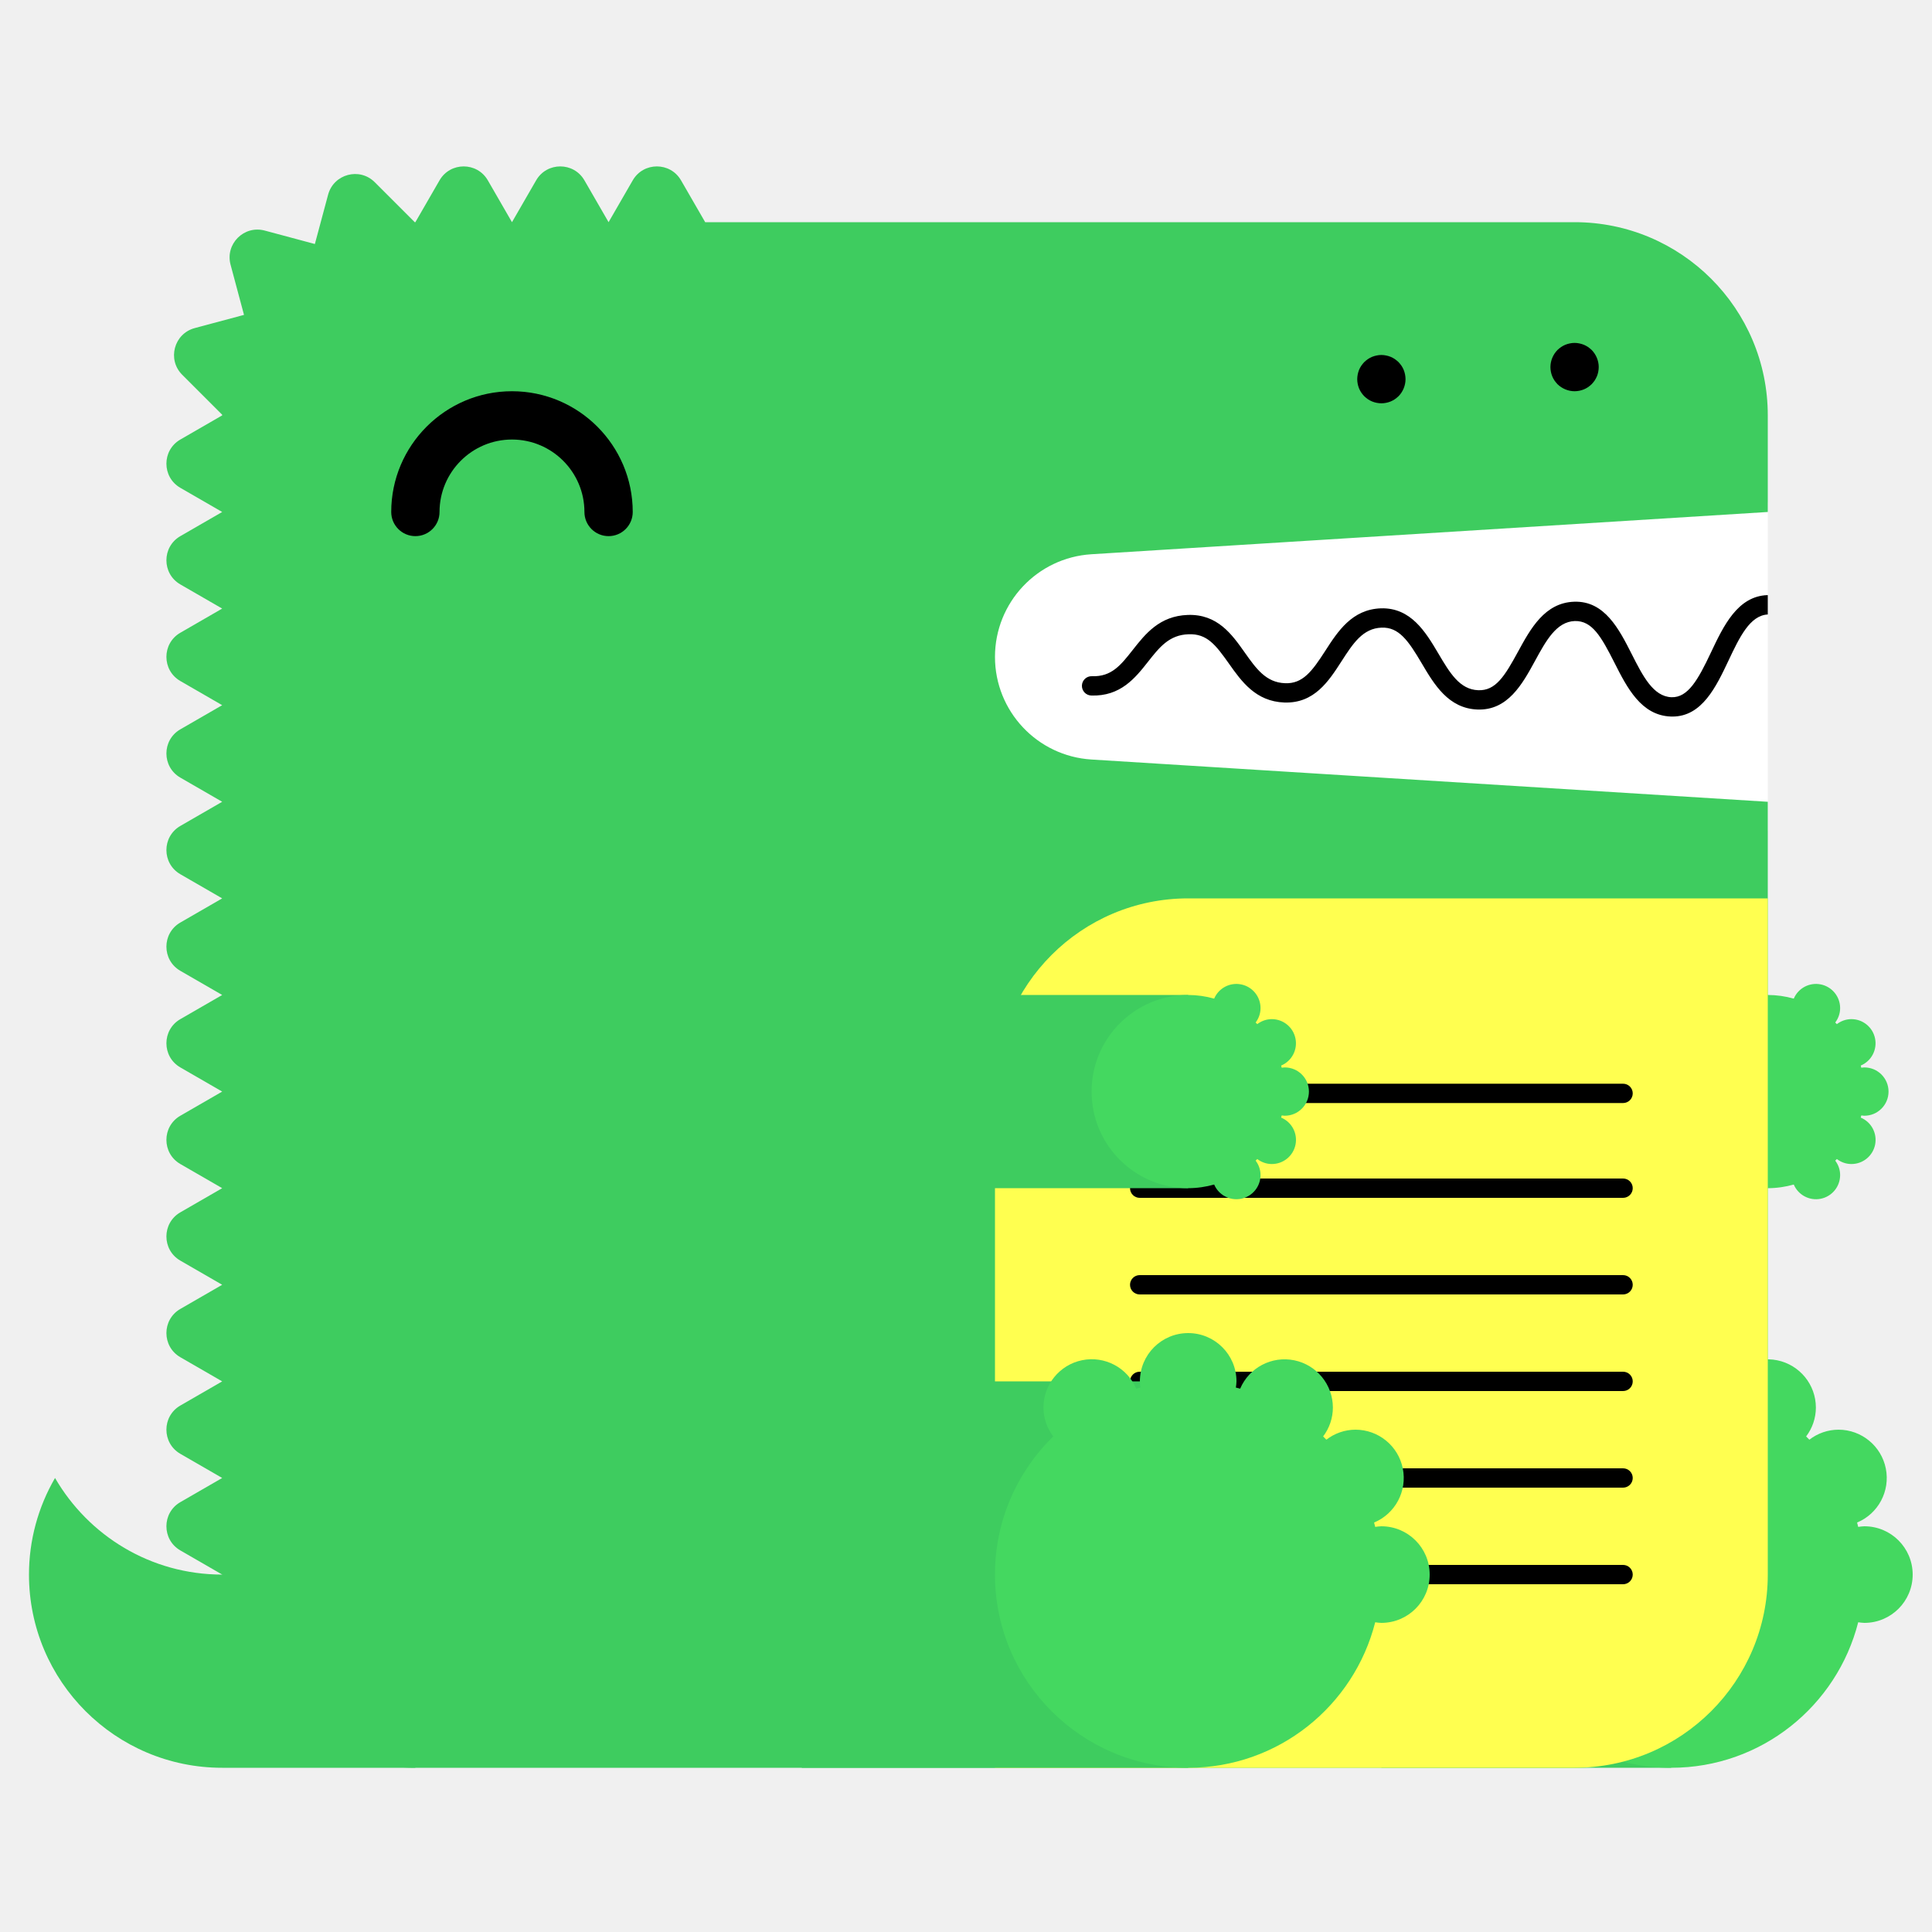
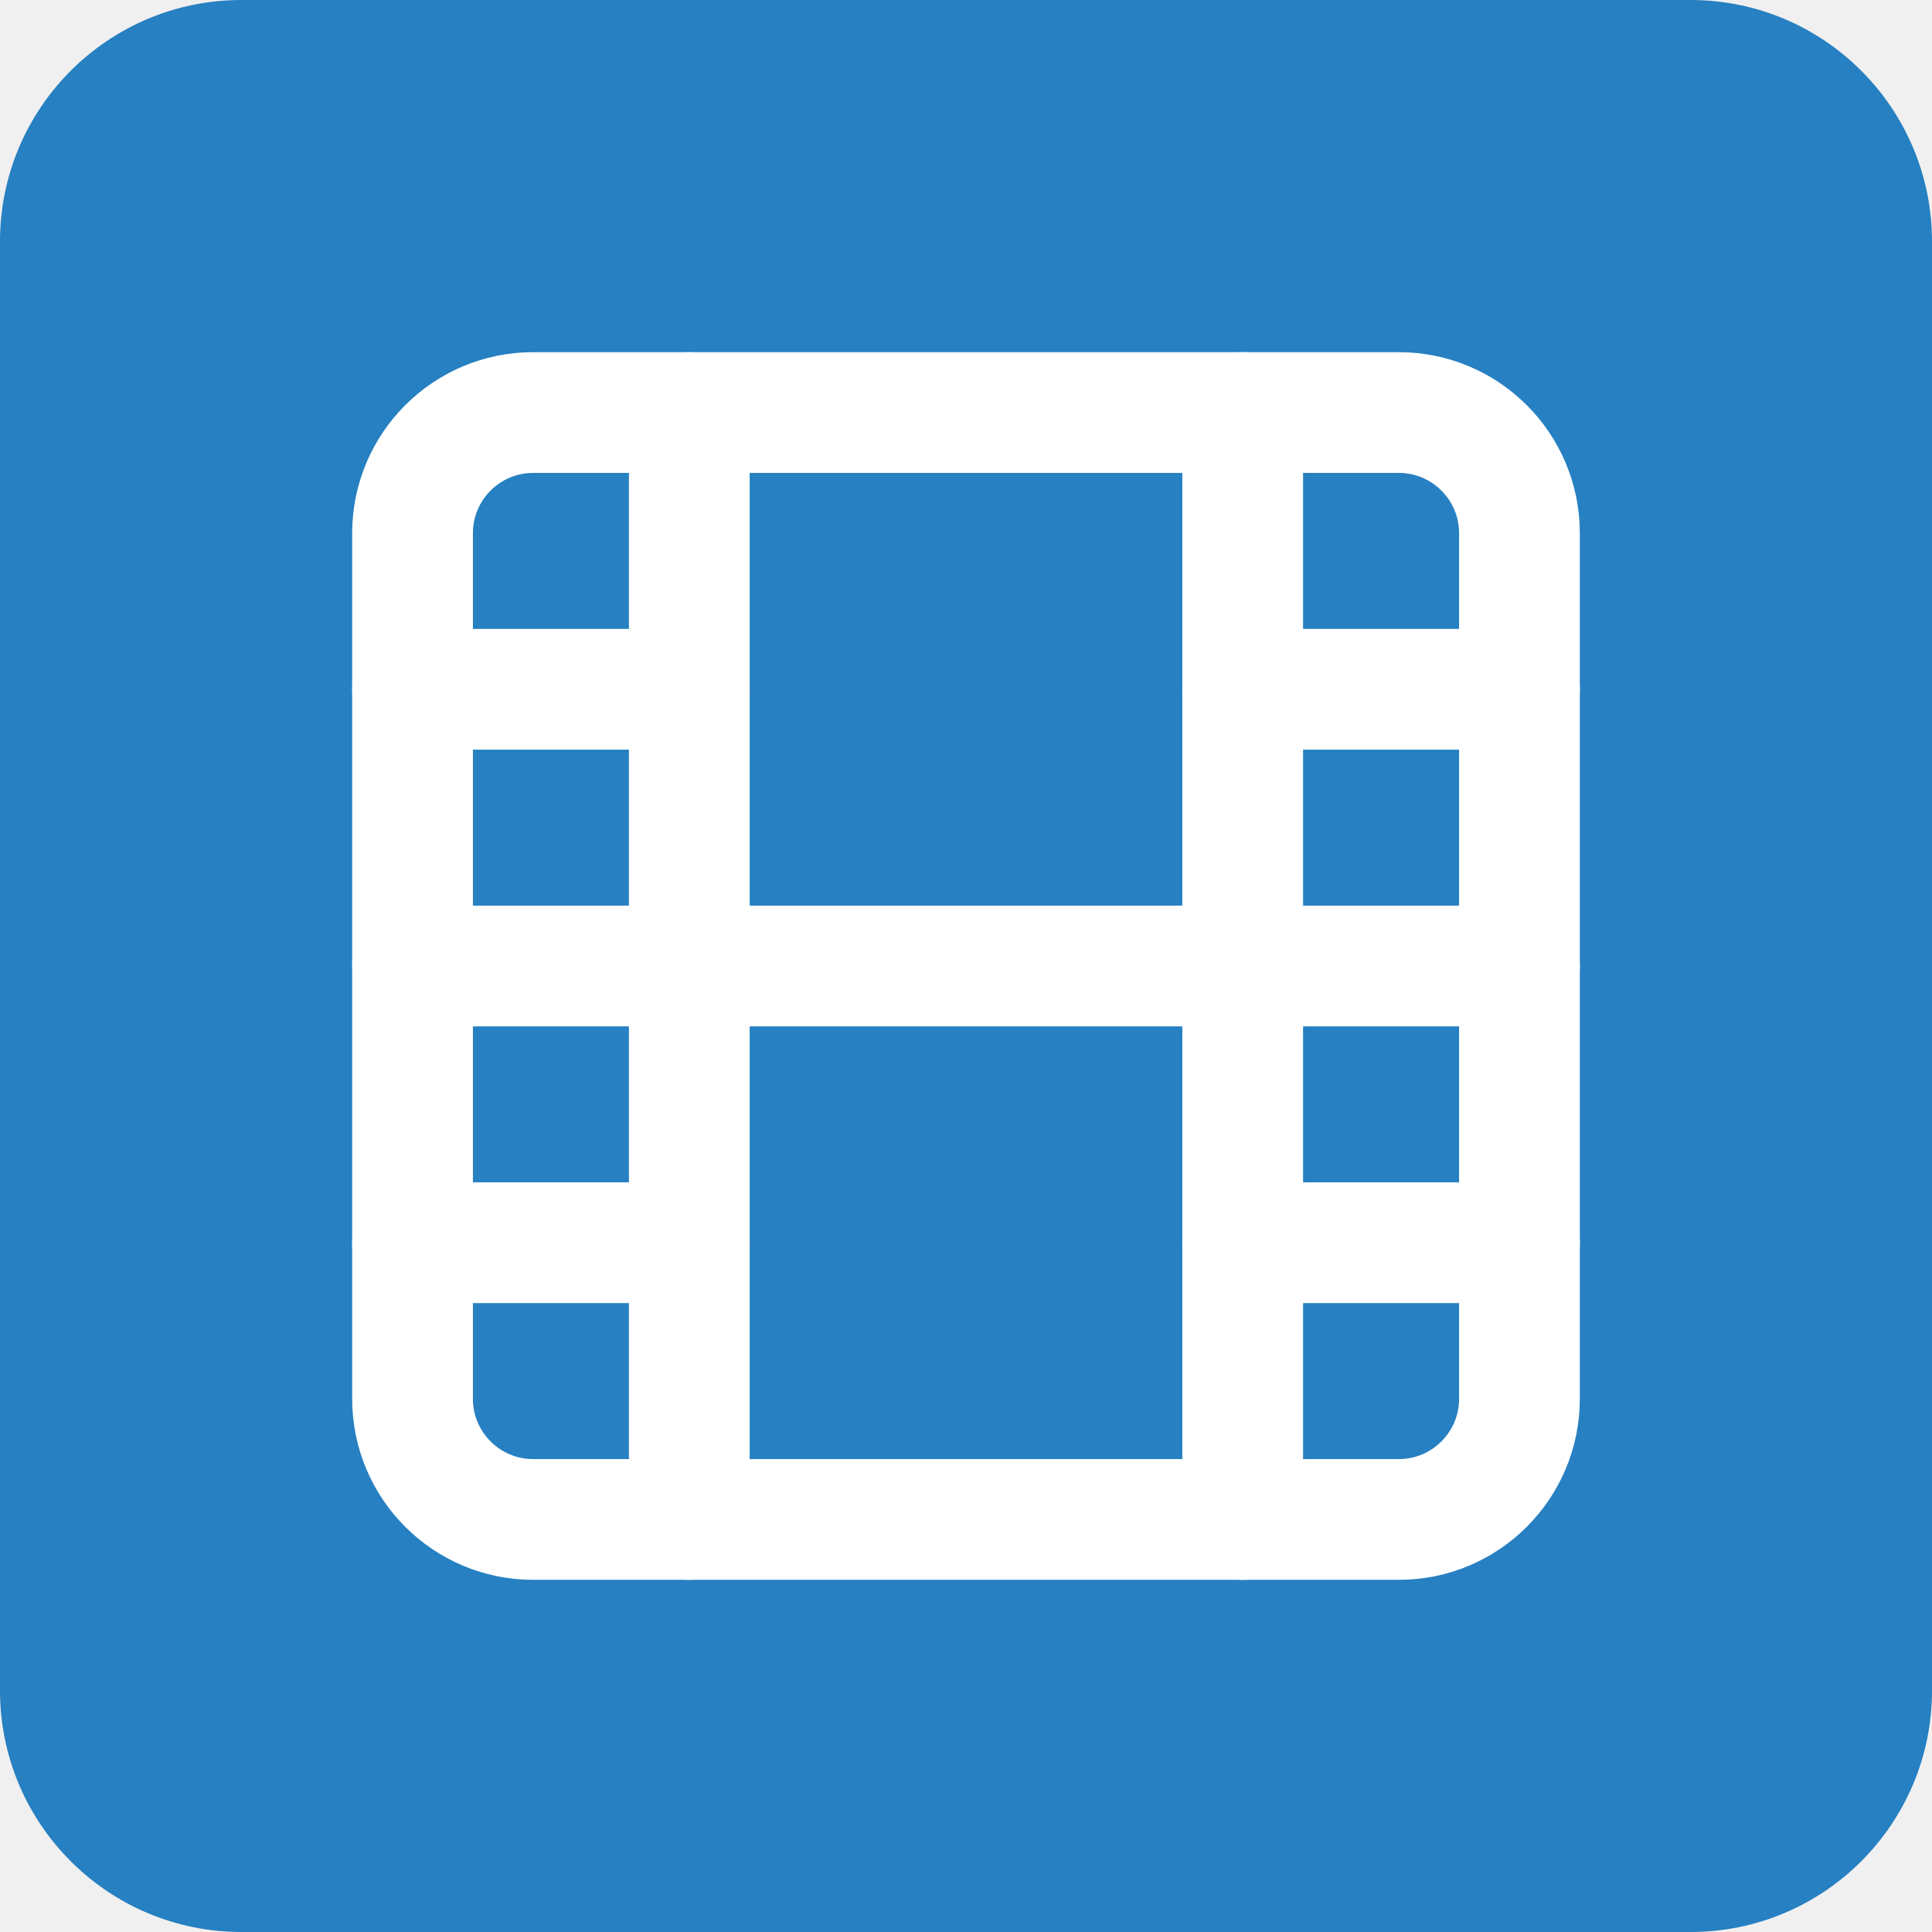
- <svg xmlns="http://www.w3.org/2000/svg" width="200" height="200" viewBox="0 0 200 200">
-   <g fill="none" fill-rule="evenodd">
-     <path fill="#FFF" d="M99 52h84v34H99z" />
-     <path d="M23 163c-7.398 0-13.843-4.027-17.303-10A19.886 19.886 0 0 0 3 163c0 11.046 8.954 20 20 20h20v-20H23z" fill="#3ECC5F" />
-     <path d="M112.98 57.376L183 53V43c0-11.046-8.954-20-20-20H73l-2.5-4.33c-1.112-1.925-3.889-1.925-5 0L63 23l-2.5-4.33c-1.111-1.925-3.889-1.925-5 0L53 23l-2.5-4.33c-1.111-1.925-3.889-1.925-5 0L43 23c-.022 0-.042.003-.065.003l-4.142-4.141c-1.57-1.571-4.252-.853-4.828 1.294l-1.369 5.104-5.192-1.392c-2.148-.575-4.111 1.389-3.535 3.536l1.39 5.193-5.102 1.367c-2.148.576-2.867 3.259-1.296 4.83l4.142 4.142c0 .021-.003.042-.003.064l-4.33 2.5c-1.925 1.111-1.925 3.889 0 5L23 53l-4.33 2.5c-1.925 1.111-1.925 3.889 0 5L23 63l-4.33 2.5c-1.925 1.111-1.925 3.889 0 5L23 73l-4.33 2.5c-1.925 1.111-1.925 3.889 0 5L23 83l-4.33 2.5c-1.925 1.111-1.925 3.889 0 5L23 93l-4.33 2.5c-1.925 1.111-1.925 3.889 0 5L23 103l-4.33 2.5c-1.925 1.111-1.925 3.889 0 5L23 113l-4.33 2.5c-1.925 1.111-1.925 3.889 0 5L23 123l-4.33 2.5c-1.925 1.111-1.925 3.889 0 5L23 133l-4.33 2.5c-1.925 1.111-1.925 3.889 0 5L23 143l-4.33 2.5c-1.925 1.111-1.925 3.889 0 5L23 153l-4.33 2.5c-1.925 1.111-1.925 3.889 0 5L23 163c0 11.046 8.954 20 20 20h120c11.046 0 20-8.954 20-20V83l-70.02-4.376A10.645 10.645 0 0 1 103 68c0-5.621 4.37-10.273 9.98-10.624" fill="#3ECC5F" />
-     <path fill="#3ECC5F" d="M143 183h30v-40h-30z" />
-     <path d="M193 158c-.219 0-.428.037-.639.064-.038-.15-.074-.301-.116-.451A5 5 0 0 0 190.32 148a4.96 4.96 0 0 0-3.016 1.036 26.531 26.531 0 0 0-.335-.336 4.955 4.955 0 0 0 1.011-2.987 5 5 0 0 0-9.599-1.959c-.148-.042-.297-.077-.445-.115.027-.211.064-.42.064-.639a5 5 0 0 0-5-5 5 5 0 0 0-5 5c0 .219.037.428.064.639-.148.038-.297.073-.445.115a4.998 4.998 0 0 0-9.599 1.959c0 1.125.384 2.151 1.011 2.987-3.717 3.632-6.031 8.693-6.031 14.3 0 11.046 8.954 20 20 20 9.339 0 17.16-6.41 19.361-15.064.211.027.42.064.639.064a5 5 0 0 0 5-5 5 5 0 0 0-5-5" fill="#44D860" />
-     <path fill="#3ECC5F" d="M153 123h30v-20h-30z" />
-     <path d="M193 115.5a2.5 2.5 0 1 0 0-5c-.109 0-.214.019-.319.032-.02-.075-.037-.15-.058-.225a2.501 2.501 0 0 0-.963-4.807c-.569 0-1.088.197-1.508.518a6.653 6.653 0 0 0-.168-.168c.314-.417.506-.931.506-1.494a2.5 2.5 0 0 0-4.8-.979A9.987 9.987 0 0 0 183 103c-5.522 0-10 4.478-10 10s4.478 10 10 10c.934 0 1.833-.138 2.69-.377a2.5 2.5 0 0 0 4.8-.979c0-.563-.192-1.077-.506-1.494.057-.055.113-.111.168-.168.42.321.939.518 1.508.518a2.5 2.5 0 0 0 .963-4.807c.021-.074.038-.15.058-.225.105.013.21.032.319.032" fill="#44D860" />
-     <path d="M63 55.5a2.5 2.5 0 0 1-2.5-2.5c0-4.136-3.364-7.5-7.5-7.5s-7.5 3.364-7.5 7.5a2.5 2.5 0 1 1-5 0c0-6.893 5.607-12.5 12.5-12.5S65.5 46.107 65.5 53a2.5 2.5 0 0 1-2.5 2.5" fill="#000" />
-     <path d="M103 183h60c11.046 0 20-8.954 20-20V93h-60c-11.046 0-20 8.954-20 20v70z" fill="#FFFF50" />
-     <path d="M168.02 124h-50.04a1 1 0 1 1 0-2h50.04a1 1 0 1 1 0 2m0 20h-50.04a1 1 0 1 1 0-2h50.04a1 1 0 1 1 0 2m0 20h-50.04a1 1 0 1 1 0-2h50.04a1 1 0 1 1 0 2m0-49.814h-50.04a1 1 0 1 1 0-2h50.04a1 1 0 1 1 0 2m0 19.814h-50.04a1 1 0 1 1 0-2h50.04a1 1 0 1 1 0 2m0 20h-50.04a1 1 0 1 1 0-2h50.04a1 1 0 1 1 0 2M183 61.611c-.012 0-.022-.006-.034-.005-3.09.105-4.552 3.196-5.842 5.923-1.346 2.85-2.387 4.703-4.093 4.647-1.889-.068-2.969-2.202-4.113-4.46-1.314-2.594-2.814-5.536-5.963-5.426-3.046.104-4.513 2.794-5.807 5.167-1.377 2.528-2.314 4.065-4.121 3.994-1.927-.07-2.951-1.805-4.136-3.813-1.321-2.236-2.848-4.75-5.936-4.664-2.994.103-4.465 2.385-5.763 4.4-1.373 2.13-2.335 3.428-4.165 3.351-1.973-.07-2.992-1.51-4.171-3.177-1.324-1.873-2.816-3.993-5.895-3.89-2.928.1-4.399 1.97-5.696 3.618-1.232 1.564-2.194 2.802-4.229 2.724a1 1 0 0 0-.072 2c3.017.101 4.545-1.8 5.872-3.487 1.177-1.496 2.193-2.787 4.193-2.855 1.926-.082 2.829 1.115 4.195 3.045 1.297 1.834 2.769 3.914 5.731 4.021 3.103.104 4.596-2.215 5.918-4.267 1.182-1.834 2.202-3.417 4.15-3.484 1.793-.067 2.769 1.35 4.145 3.681 1.297 2.197 2.766 4.686 5.787 4.796 3.125.108 4.634-2.62 5.949-5.035 1.139-2.088 2.214-4.06 4.119-4.126 1.793-.042 2.728 1.595 4.111 4.33 1.292 2.553 2.757 5.445 5.825 5.556l.169.003c3.064 0 4.518-3.075 5.805-5.794 1.139-2.41 2.217-4.68 4.067-4.773v-2z" fill="#000" />
-     <path fill="#3ECC5F" d="M83 183h40v-40H83z" />
-     <path d="M143 158c-.219 0-.428.037-.639.064-.038-.15-.074-.301-.116-.451A5 5 0 0 0 140.32 148a4.96 4.96 0 0 0-3.016 1.036 26.531 26.531 0 0 0-.335-.336 4.955 4.955 0 0 0 1.011-2.987 5 5 0 0 0-9.599-1.959c-.148-.042-.297-.077-.445-.115.027-.211.064-.42.064-.639a5 5 0 0 0-5-5 5 5 0 0 0-5 5c0 .219.037.428.064.639-.148.038-.297.073-.445.115a4.998 4.998 0 0 0-9.599 1.959c0 1.125.384 2.151 1.011 2.987-3.717 3.632-6.031 8.693-6.031 14.3 0 11.046 8.954 20 20 20 9.339 0 17.16-6.41 19.361-15.064.211.027.42.064.639.064a5 5 0 0 0 5-5 5 5 0 0 0-5-5" fill="#44D860" />
-     <path fill="#3ECC5F" d="M83 123h40v-20H83z" />
-     <path d="M133 115.5a2.5 2.5 0 1 0 0-5c-.109 0-.214.019-.319.032-.02-.075-.037-.15-.058-.225a2.501 2.501 0 0 0-.963-4.807c-.569 0-1.088.197-1.508.518a6.653 6.653 0 0 0-.168-.168c.314-.417.506-.931.506-1.494a2.5 2.5 0 0 0-4.8-.979A9.987 9.987 0 0 0 123 103c-5.522 0-10 4.478-10 10s4.478 10 10 10c.934 0 1.833-.138 2.69-.377a2.5 2.5 0 0 0 4.8-.979c0-.563-.192-1.077-.506-1.494.057-.055.113-.111.168-.168.42.321.939.518 1.508.518a2.5 2.5 0 0 0 .963-4.807c.021-.074.038-.15.058-.225.105.013.21.032.319.032" fill="#44D860" />
-     <path d="M143 41.75c-.16 0-.33-.02-.49-.05a2.52 2.52 0 0 1-.47-.14c-.15-.06-.29-.14-.431-.23-.13-.09-.259-.2-.38-.31-.109-.12-.219-.24-.309-.38s-.17-.28-.231-.43a2.619 2.619 0 0 1-.189-.96c0-.16.02-.33.05-.49.03-.16.08-.31.139-.47.061-.15.141-.29.231-.43.09-.13.2-.26.309-.38.121-.11.25-.22.38-.31.141-.09.281-.17.431-.23.149-.06.31-.11.47-.14.32-.07.65-.07.98 0 .159.03.32.08.47.14.149.06.29.14.43.23.13.09.259.2.38.31.11.12.22.25.31.38.09.14.17.28.23.43.06.16.11.31.14.47.029.16.05.33.05.49 0 .66-.271 1.31-.73 1.77-.121.11-.25.22-.38.31-.14.09-.281.17-.43.23a2.565 2.565 0 0 1-.96.19m20-1.25c-.66 0-1.3-.27-1.771-.73a3.802 3.802 0 0 1-.309-.38c-.09-.14-.17-.28-.231-.43a2.619 2.619 0 0 1-.189-.96c0-.66.27-1.3.729-1.77.121-.11.25-.22.38-.31.141-.09.281-.17.431-.23.149-.06.31-.11.47-.14.32-.07.66-.07.98 0 .159.03.32.08.47.14.149.06.29.14.43.23.13.09.259.2.38.31.459.47.73 1.11.73 1.77 0 .16-.021.33-.05.49-.03.16-.08.32-.14.47-.07.15-.14.29-.23.43-.09.13-.2.26-.31.38-.121.11-.25.22-.38.31-.14.09-.281.17-.43.23a2.565 2.565 0 0 1-.96.19" fill="#000" />
-   </g>
+ <svg xmlns="http://www.w3.org/2000/svg" width="32" height="32" viewBox="0 0 32 32" fill="none">
+   <rect width="32" height="32" rx="4" fill="#2680C2" />
+   <path d="M23.168 6.833H8.832C7.728 6.833 6.833 7.728 6.833 8.832V23.168C6.833 24.272 7.728 25.167 8.832 25.167H23.168C24.272 25.167 25.167 24.272 25.167 23.168V8.832C25.167 7.728 24.272 6.833 23.168 6.833Z" stroke="white" stroke-width="2" stroke-linecap="round" stroke-linejoin="round" />
+   <path d="M11.417 6.833V25.167" stroke="white" stroke-width="2" stroke-linecap="round" stroke-linejoin="round" />
+   <path d="M20.583 6.833V25.167" stroke="white" stroke-width="2" stroke-linecap="round" stroke-linejoin="round" />
+   <path d="M6.833 16H25.167" stroke="white" stroke-width="2" stroke-linecap="round" stroke-linejoin="round" />
+   <path d="M6.833 11.417H11.417" stroke="white" stroke-width="2" stroke-linecap="round" stroke-linejoin="round" />
+   <path d="M6.833 20.583H11.417" stroke="white" stroke-width="2" stroke-linecap="round" stroke-linejoin="round" />
+   <path d="M20.583 20.583H25.167" stroke="white" stroke-width="2" stroke-linecap="round" stroke-linejoin="round" />
+   <path d="M20.583 11.417H25.167" stroke="white" stroke-width="2" stroke-linecap="round" stroke-linejoin="round" />
</svg>
